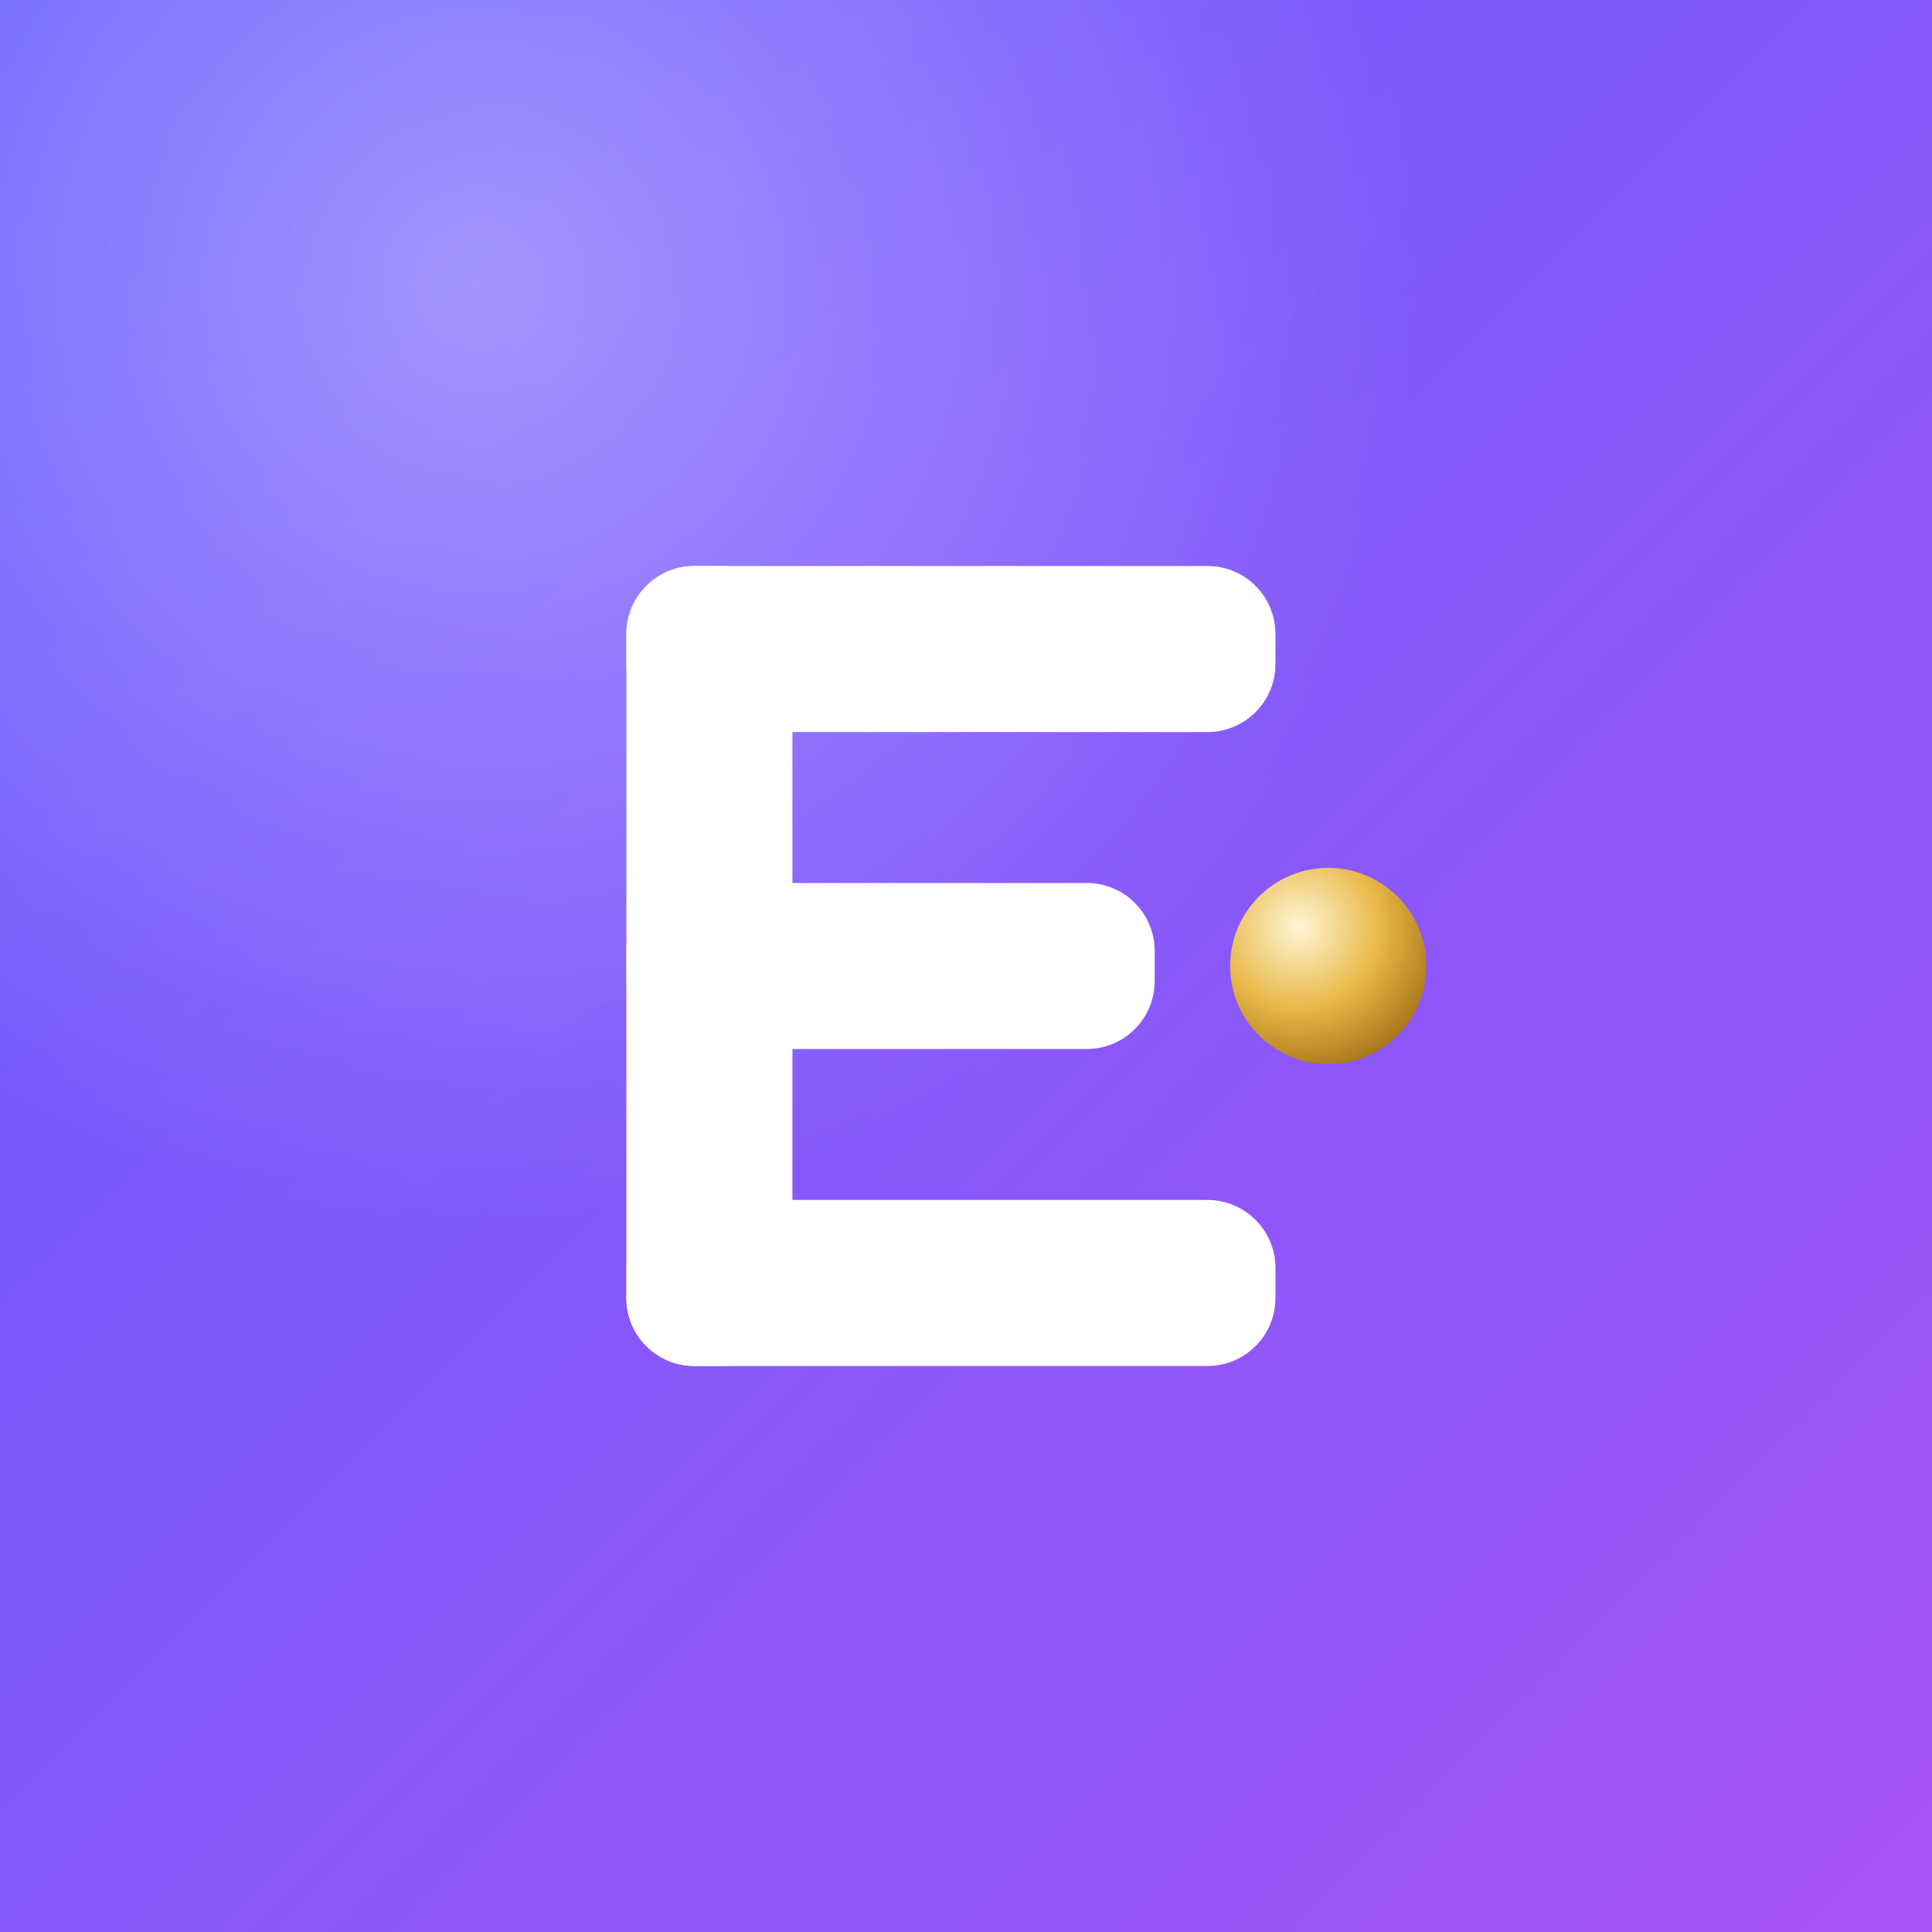
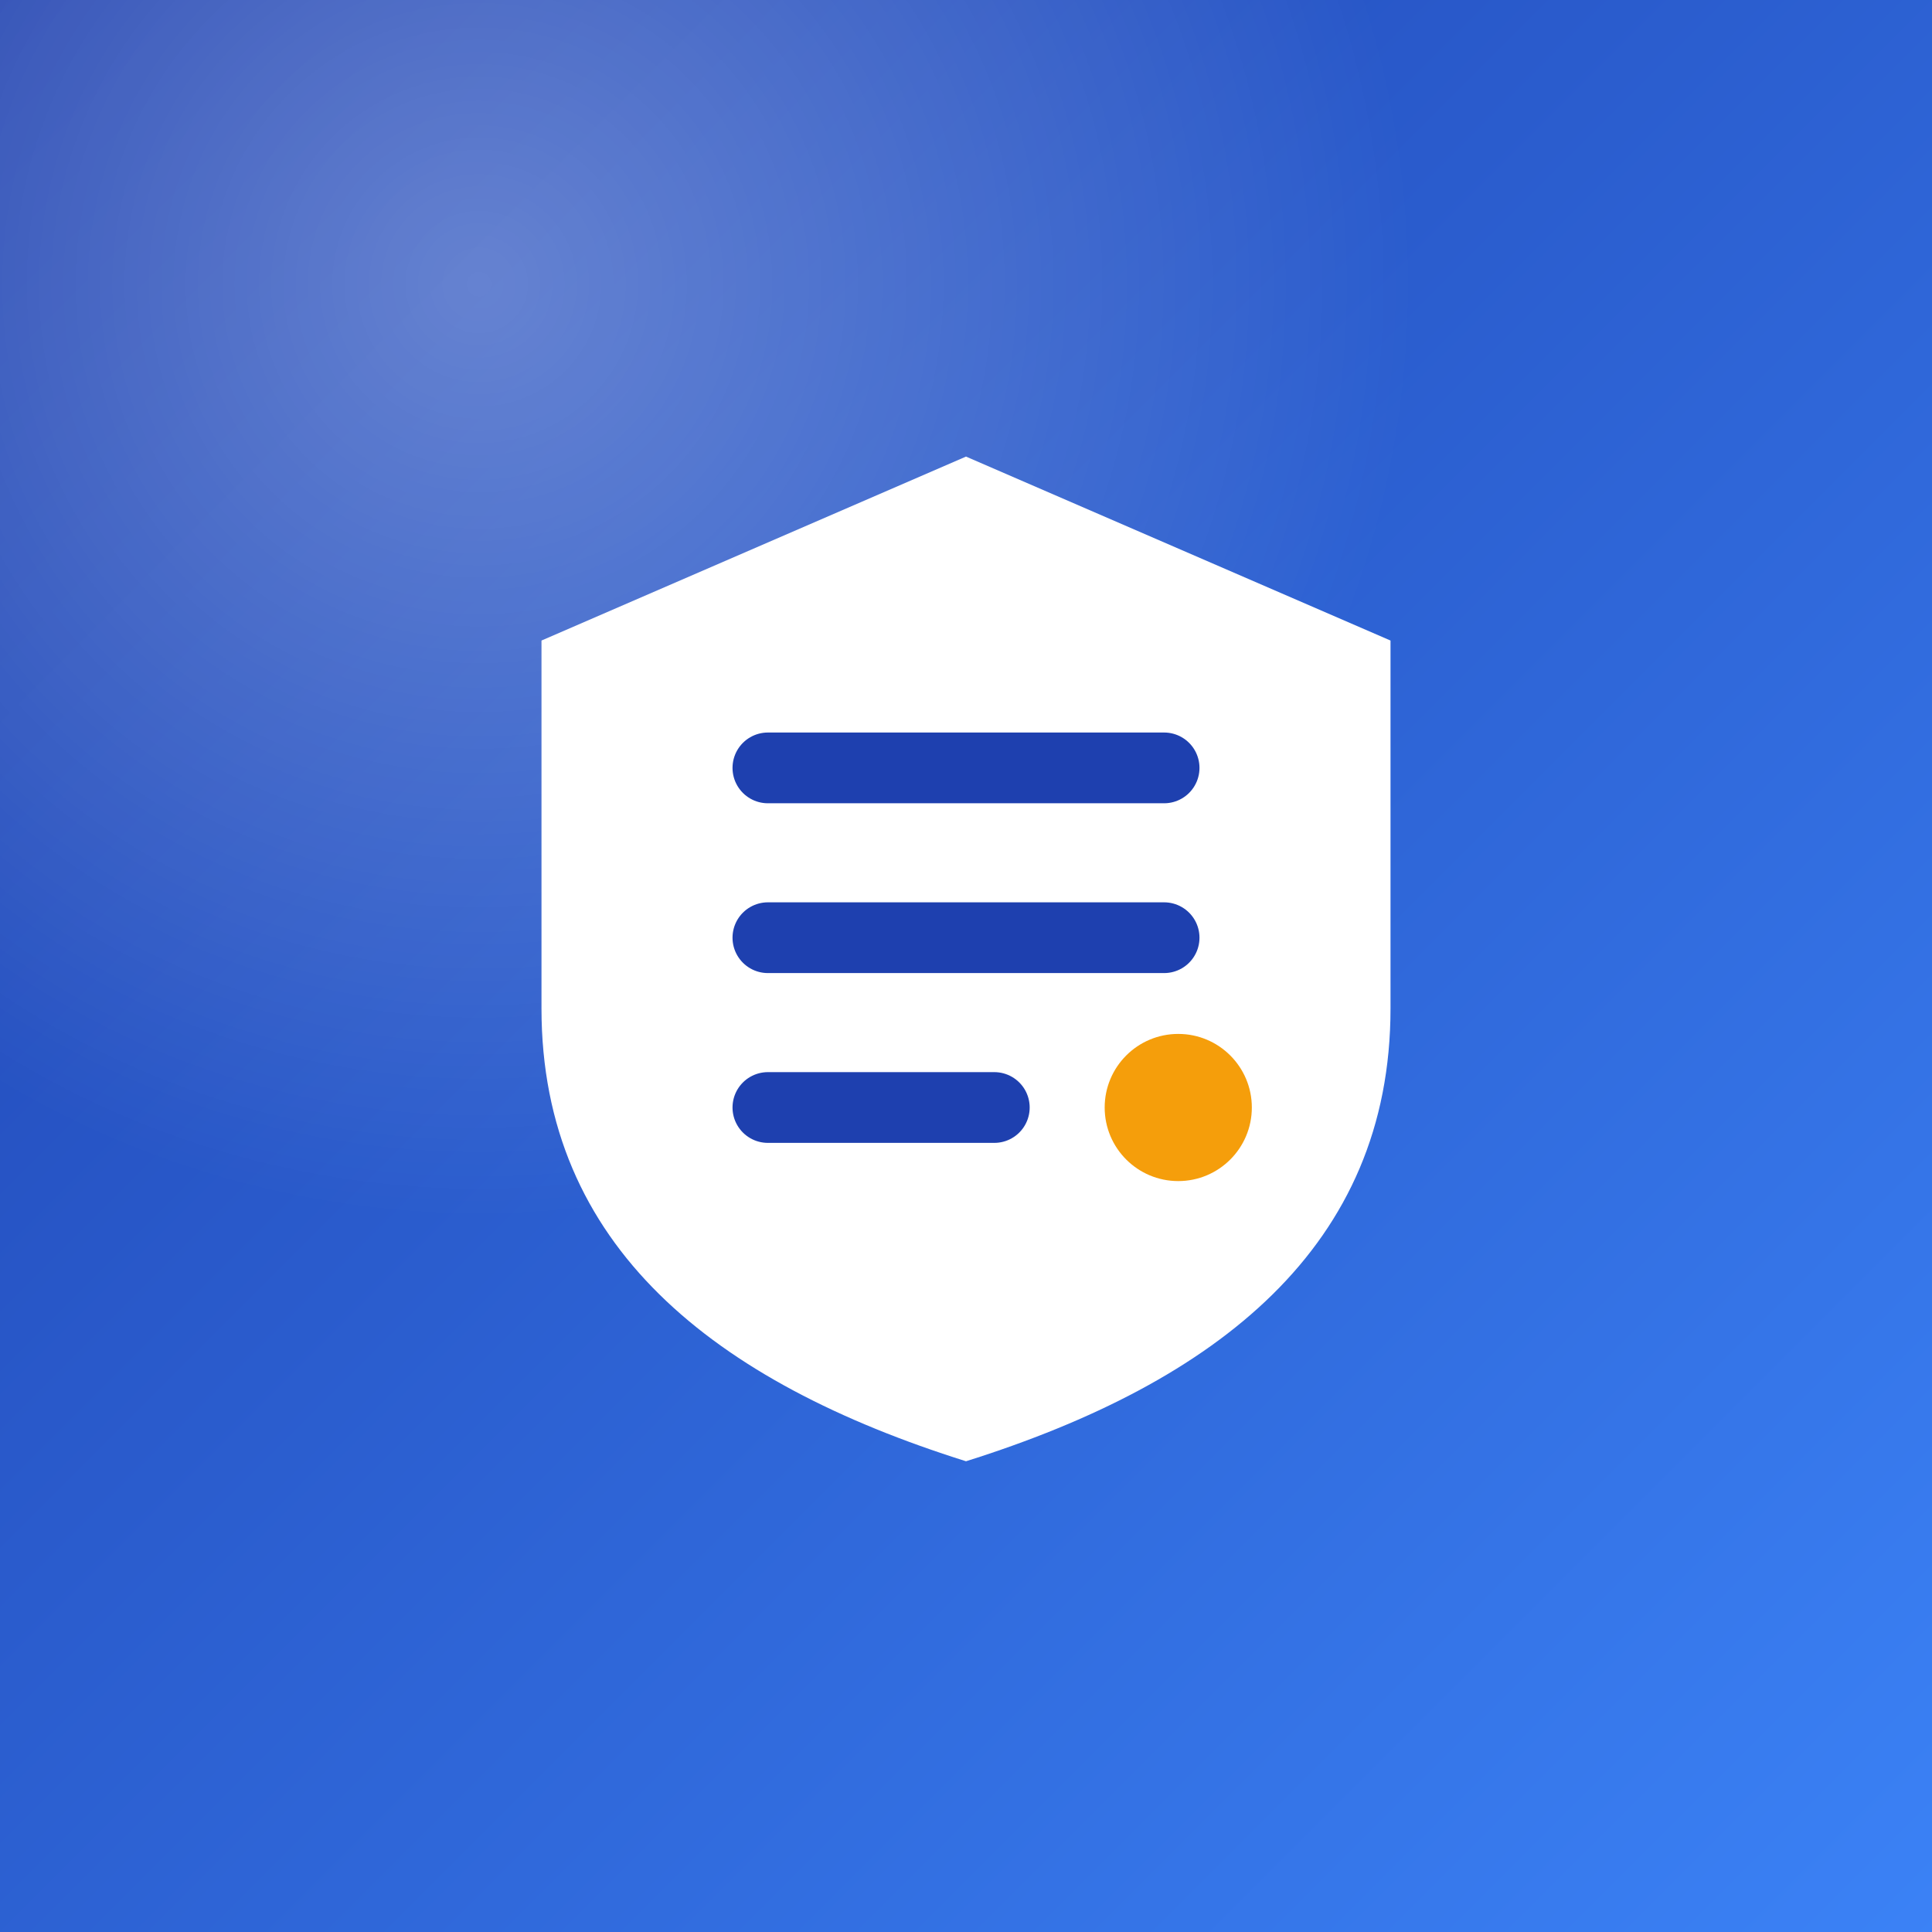
<svg xmlns="http://www.w3.org/2000/svg" viewBox="0 0 512 512">
  <defs>
    <linearGradient id="bg" x1="0" y1="0" x2="1" y2="1">
-       <stop offset="0" stop-color="#635BFF" />
-       <stop offset="1" stop-color="#A855F7" />
+       <stop offset="0" stop-color="#1E40AF" />
+       <stop offset="1" stop-color="#3B82F6" />
    </linearGradient>
    <radialGradient id="glow" cx=".25" cy=".15" r=".8">
-       <stop offset="0" stop-color="#FFFFFF" stop-opacity=".35" />
+       <stop offset="0" stop-color="#FFFFFF" stop-opacity=".30" />
      <stop offset=".6" stop-color="#FFFFFF" stop-opacity="0" />
-     </radialGradient>
-     <radialGradient id="gold" cx=".35" cy=".3" r=".75">
-       <stop offset="0" stop-color="#FFF6D6" />
-       <stop offset=".55" stop-color="#E9B949" />
-       <stop offset="1" stop-color="#A9761A" />
    </radialGradient>
  </defs>
  <rect width="512" height="512" fill="url(#bg)" />
  <rect width="512" height="512" fill="url(#glow)" />
-   <g fill="#FFFFFF">
-     <rect x="166" y="150" width="44" height="212" rx="18" />
-     <rect x="166" y="150" width="172" height="44" rx="18" />
-     <rect x="166" y="234" width="140" height="44" rx="18" />
-     <rect x="166" y="318" width="172" height="44" rx="18" />
+   <g transform="translate(106 106) scale(7.5)">
+     <path d="M5 8.5 20 2l15 6.5v13c0 8.4-6.1 13.2-15 16C11.1 34.7 5 29.9 5 21.5v-13Z" fill="#FFFFFF" />
+     <path d="M13 13h14M13 19h14M13 25h8" fill="none" stroke="#1E40AF" stroke-linecap="round" stroke-width="2.5" />
+     <circle cx="27.5" cy="25" r="2.6" fill="#F59E0B" />
  </g>
-   <circle cx="352" cy="256" r="26" fill="url(#gold)" />
</svg>
